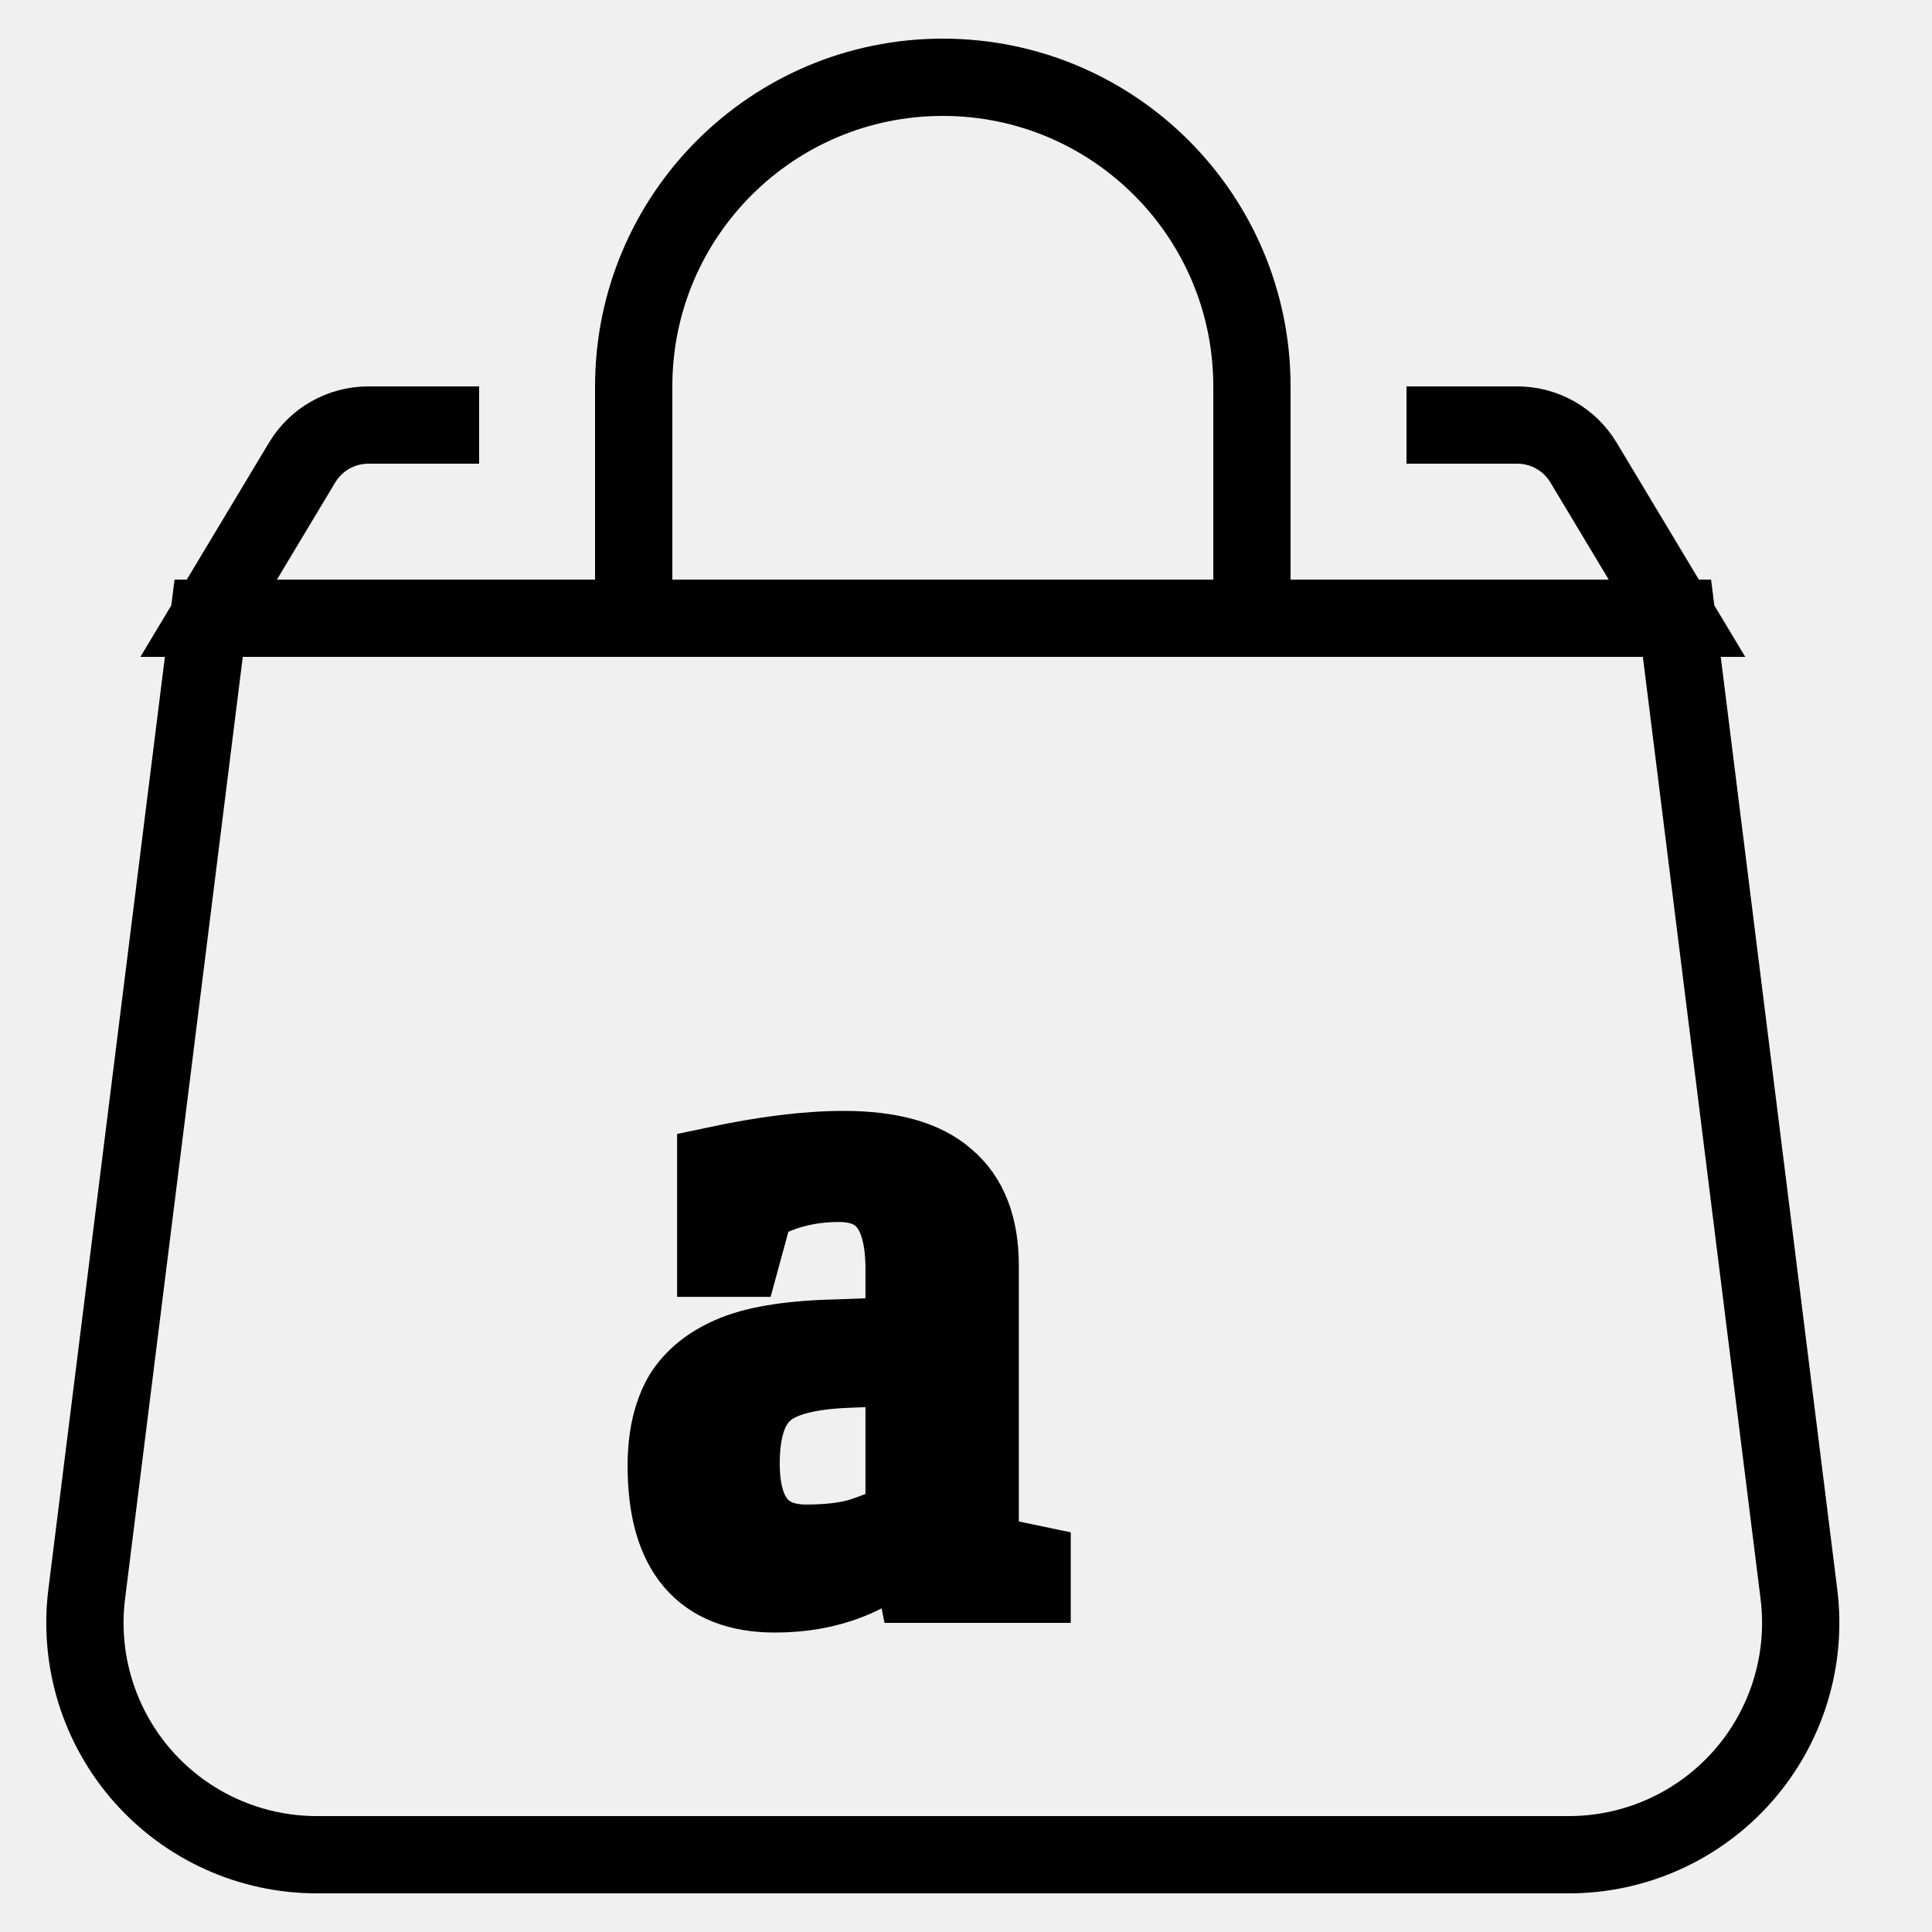
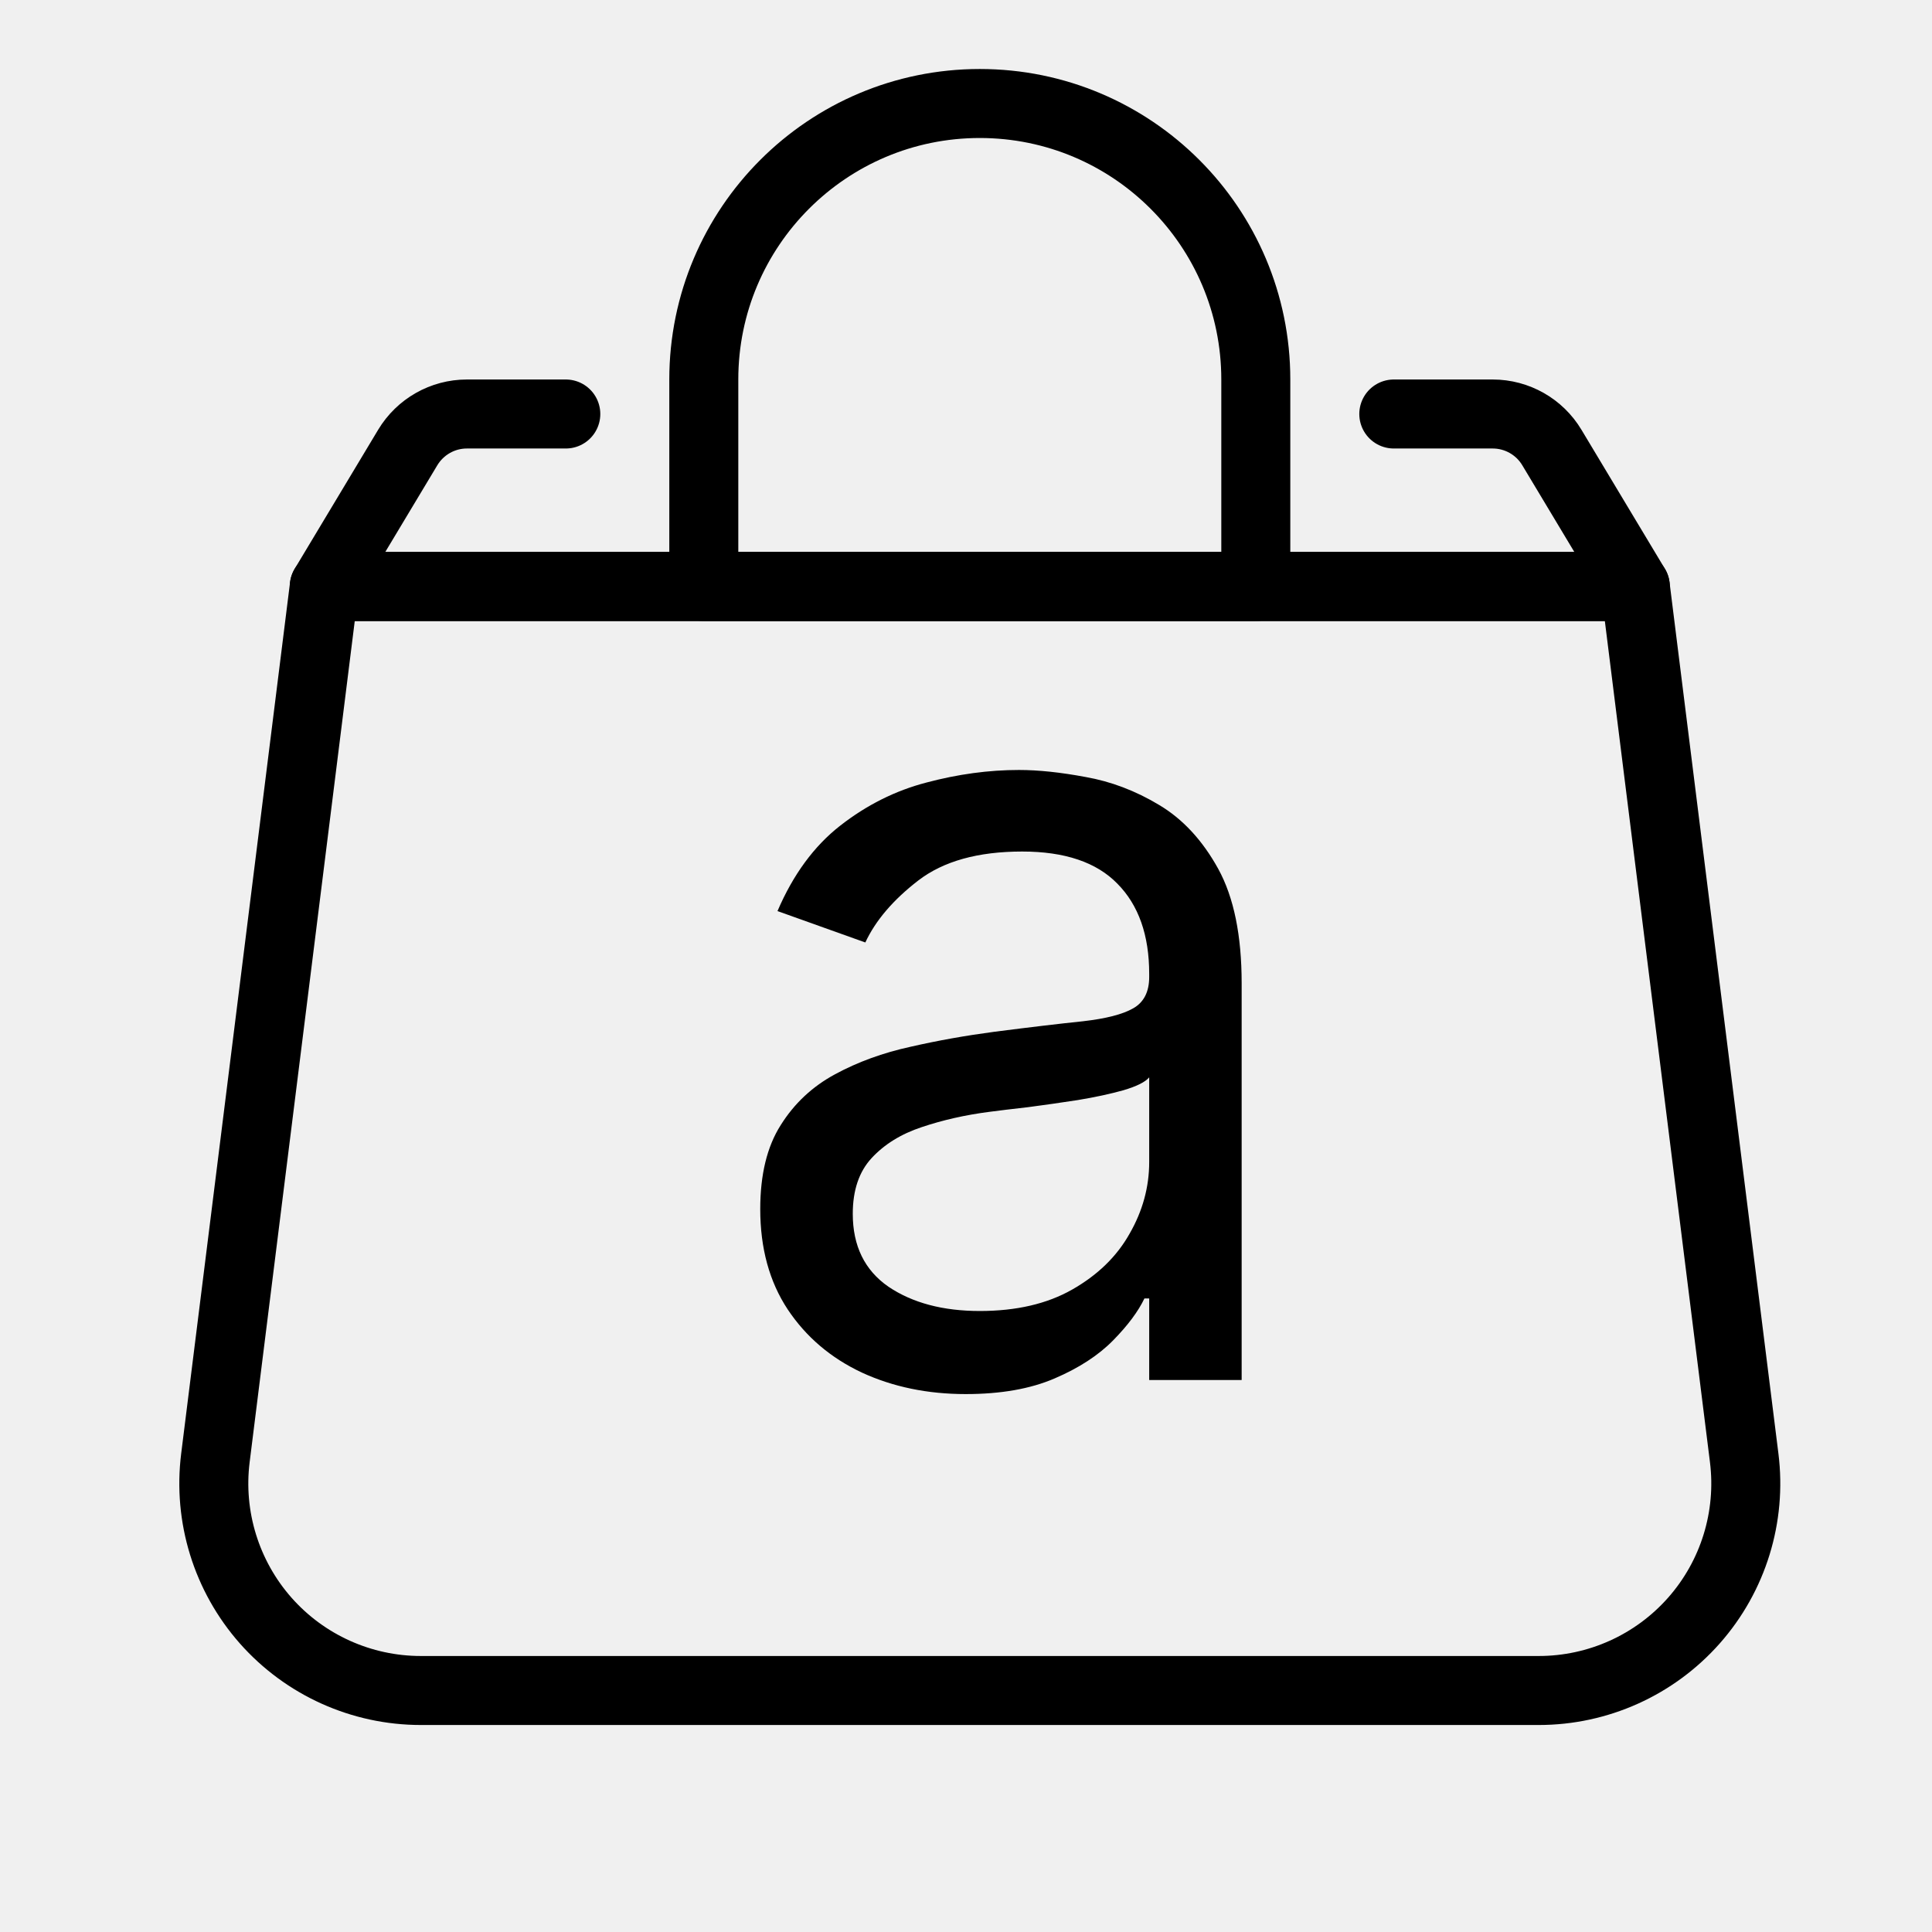
- <svg xmlns="http://www.w3.org/2000/svg" width="1em" height="1em" viewBox="0 0 25 24">
-   <g fill="none" fillRule="evenodd" stroke="currentColor">
-     <g stroke="currentColor" strokeLinecap="round" strokeLinejoin="round">
-       <path d="M23.278 20.128A3 3 0 0120.3 23.5H4.1a3 3 0 01-2.978-3.372L2.7 7.5h19l1.578 12.628zM6.2 5H4.766a1 1 0 00-.857.486L2.7 7.5h19l-1.209-2.014A1 1 0 0019.634 5H18.2" />
-       <path d="M16.2 4.5a4 4 0 10-8 0v3h8v-3z" />
-     </g>
-     <text fontFamily="SourceSansPro-Semibold, Source Sans Pro" fontSize="16" fontWeight="500" fill="currentColor" transform="translate(1)">
-       <tspan x="7.2" y="20">
-                 a
-             </tspan>
-     </text>
+ <svg xmlns="http://www.w3.org/2000/svg" width="28" height="28" viewBox="0 0 28 28" fill="none">
+   <g clip-path="url(#clip0_995_28783)">
+     <path fill-rule="evenodd" clip-rule="evenodd" d="M25.278 21.128C25.385 21.982 25.12 22.841 24.55 23.486C23.98 24.131 23.161 24.5 22.3 24.5H6.1C5.239 24.5 4.42 24.131 3.85 23.486C3.281 22.841 3.015 21.982 3.122 21.128L4.7 8.5H23.7L25.278 21.128Z" stroke="black" stroke-linecap="round" stroke-linejoin="round" />
+     <path d="M8.2 6H6.766C6.415 6 6.09 6.185 5.909 6.486L4.7 8.5H23.7L22.491 6.486C22.311 6.185 21.985 6 21.634 6H20.2" stroke="black" stroke-linecap="round" stroke-linejoin="round" />
+     <path fill-rule="evenodd" clip-rule="evenodd" d="M18.2 5.5C18.2 3.291 16.409 1.5 14.2 1.5C11.991 1.5 10.2 3.291 10.2 5.5V8.5H18.2V5.5Z" stroke="black" stroke-linecap="round" stroke-linejoin="round" />
+     <path d="M13.995 20.204C13.443 20.204 12.941 20.1 12.49 19.892C12.039 19.68 11.681 19.375 11.416 18.977C11.151 18.576 11.018 18.091 11.018 17.523C11.018 17.023 11.117 16.617 11.314 16.307C11.511 15.992 11.774 15.746 12.104 15.568C12.433 15.39 12.797 15.258 13.194 15.171C13.596 15.079 13.999 15.008 14.405 14.954C14.935 14.886 15.365 14.835 15.694 14.801C16.028 14.763 16.27 14.701 16.422 14.614C16.577 14.527 16.655 14.375 16.655 14.159V14.114C16.655 13.553 16.501 13.117 16.194 12.807C15.891 12.496 15.431 12.341 14.814 12.341C14.174 12.341 13.672 12.481 13.308 12.761C12.944 13.042 12.689 13.341 12.541 13.659L11.268 13.204C11.495 12.674 11.799 12.261 12.177 11.966C12.56 11.667 12.977 11.458 13.427 11.341C13.882 11.22 14.329 11.159 14.768 11.159C15.049 11.159 15.37 11.193 15.734 11.261C16.102 11.326 16.456 11.46 16.797 11.665C17.141 11.869 17.427 12.178 17.655 12.591C17.882 13.004 17.995 13.557 17.995 14.25V20H16.655V18.818H16.586C16.495 19.008 16.344 19.21 16.132 19.426C15.92 19.642 15.637 19.826 15.285 19.977C14.933 20.129 14.503 20.204 13.995 20.204ZM14.2 19C14.73 19 15.177 18.896 15.541 18.688C15.908 18.479 16.185 18.21 16.37 17.881C16.56 17.551 16.655 17.204 16.655 16.841V15.614C16.598 15.682 16.473 15.744 16.28 15.801C16.09 15.854 15.87 15.902 15.62 15.943C15.374 15.981 15.134 16.015 14.899 16.046C14.668 16.072 14.48 16.095 14.336 16.114C13.988 16.159 13.662 16.233 13.359 16.335C13.06 16.434 12.818 16.583 12.632 16.784C12.45 16.981 12.359 17.25 12.359 17.591C12.359 18.057 12.531 18.409 12.876 18.648C13.225 18.883 13.666 19 14.2 19Z" fill="black" />
  </g>
+   <defs>
+     <clipPath id="clip0_995_28783">
+       <rect width="28" height="28" fill="white" />
+     </clipPath>
+   </defs>
</svg>
